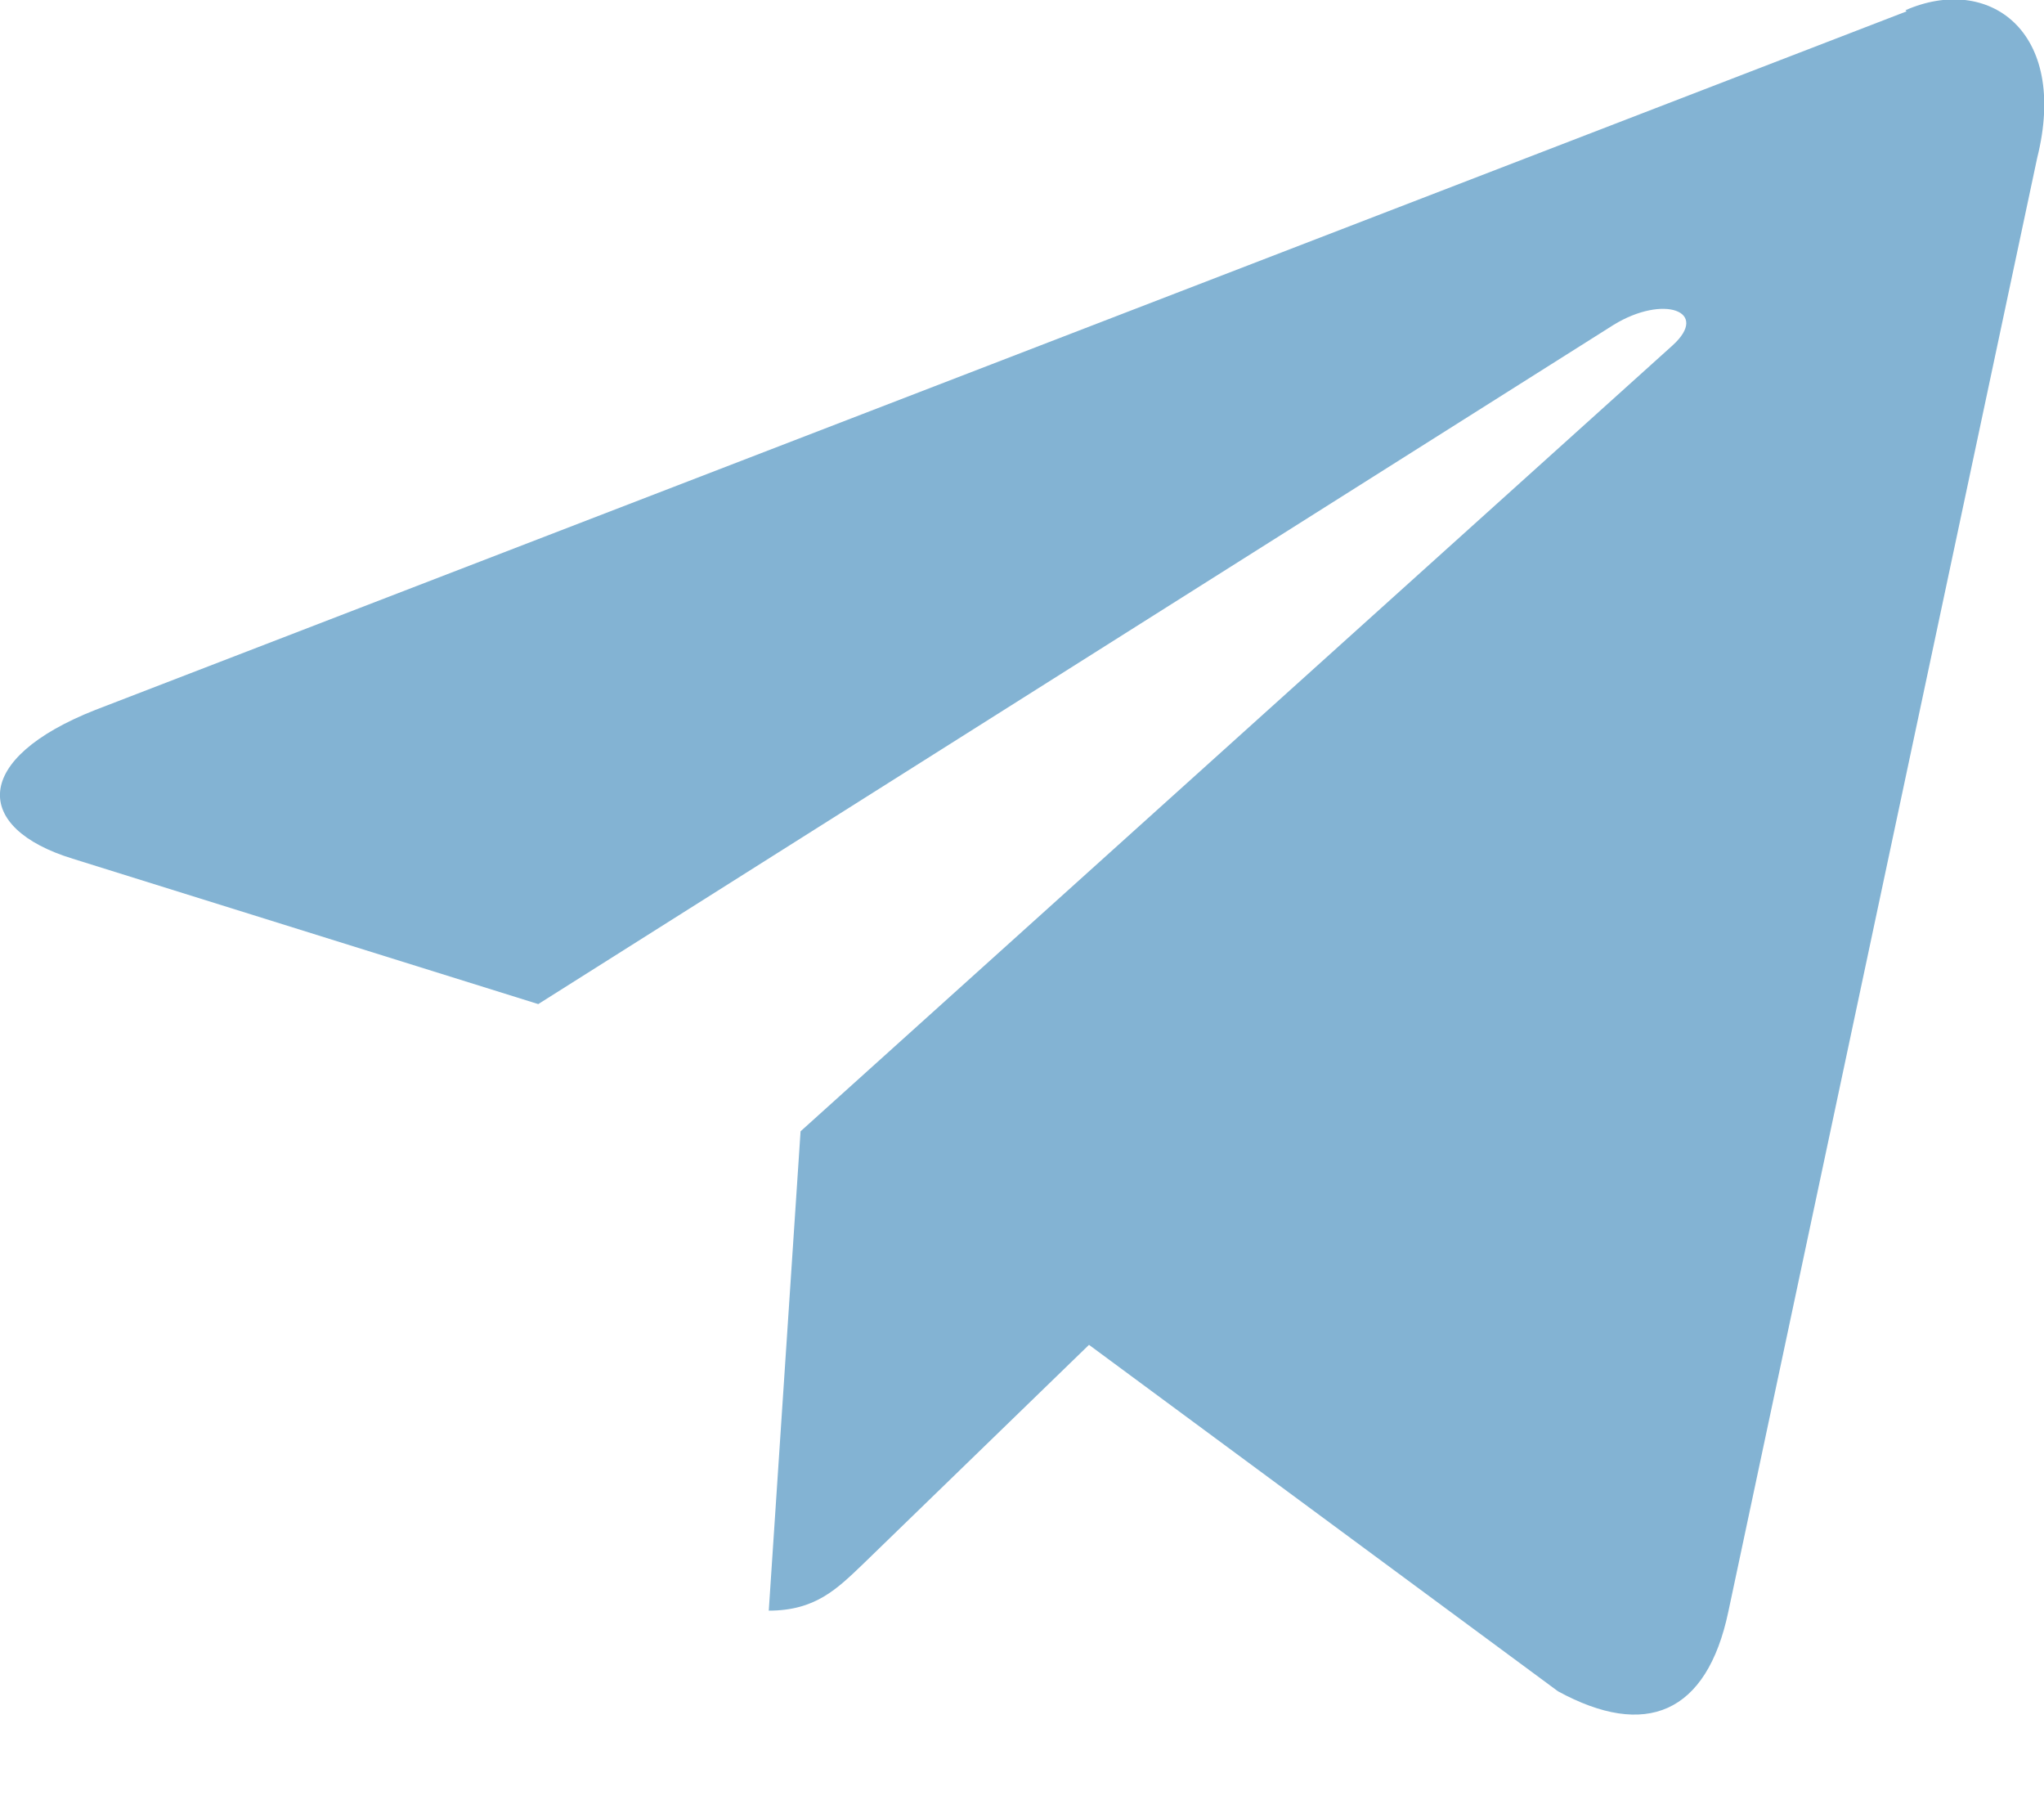
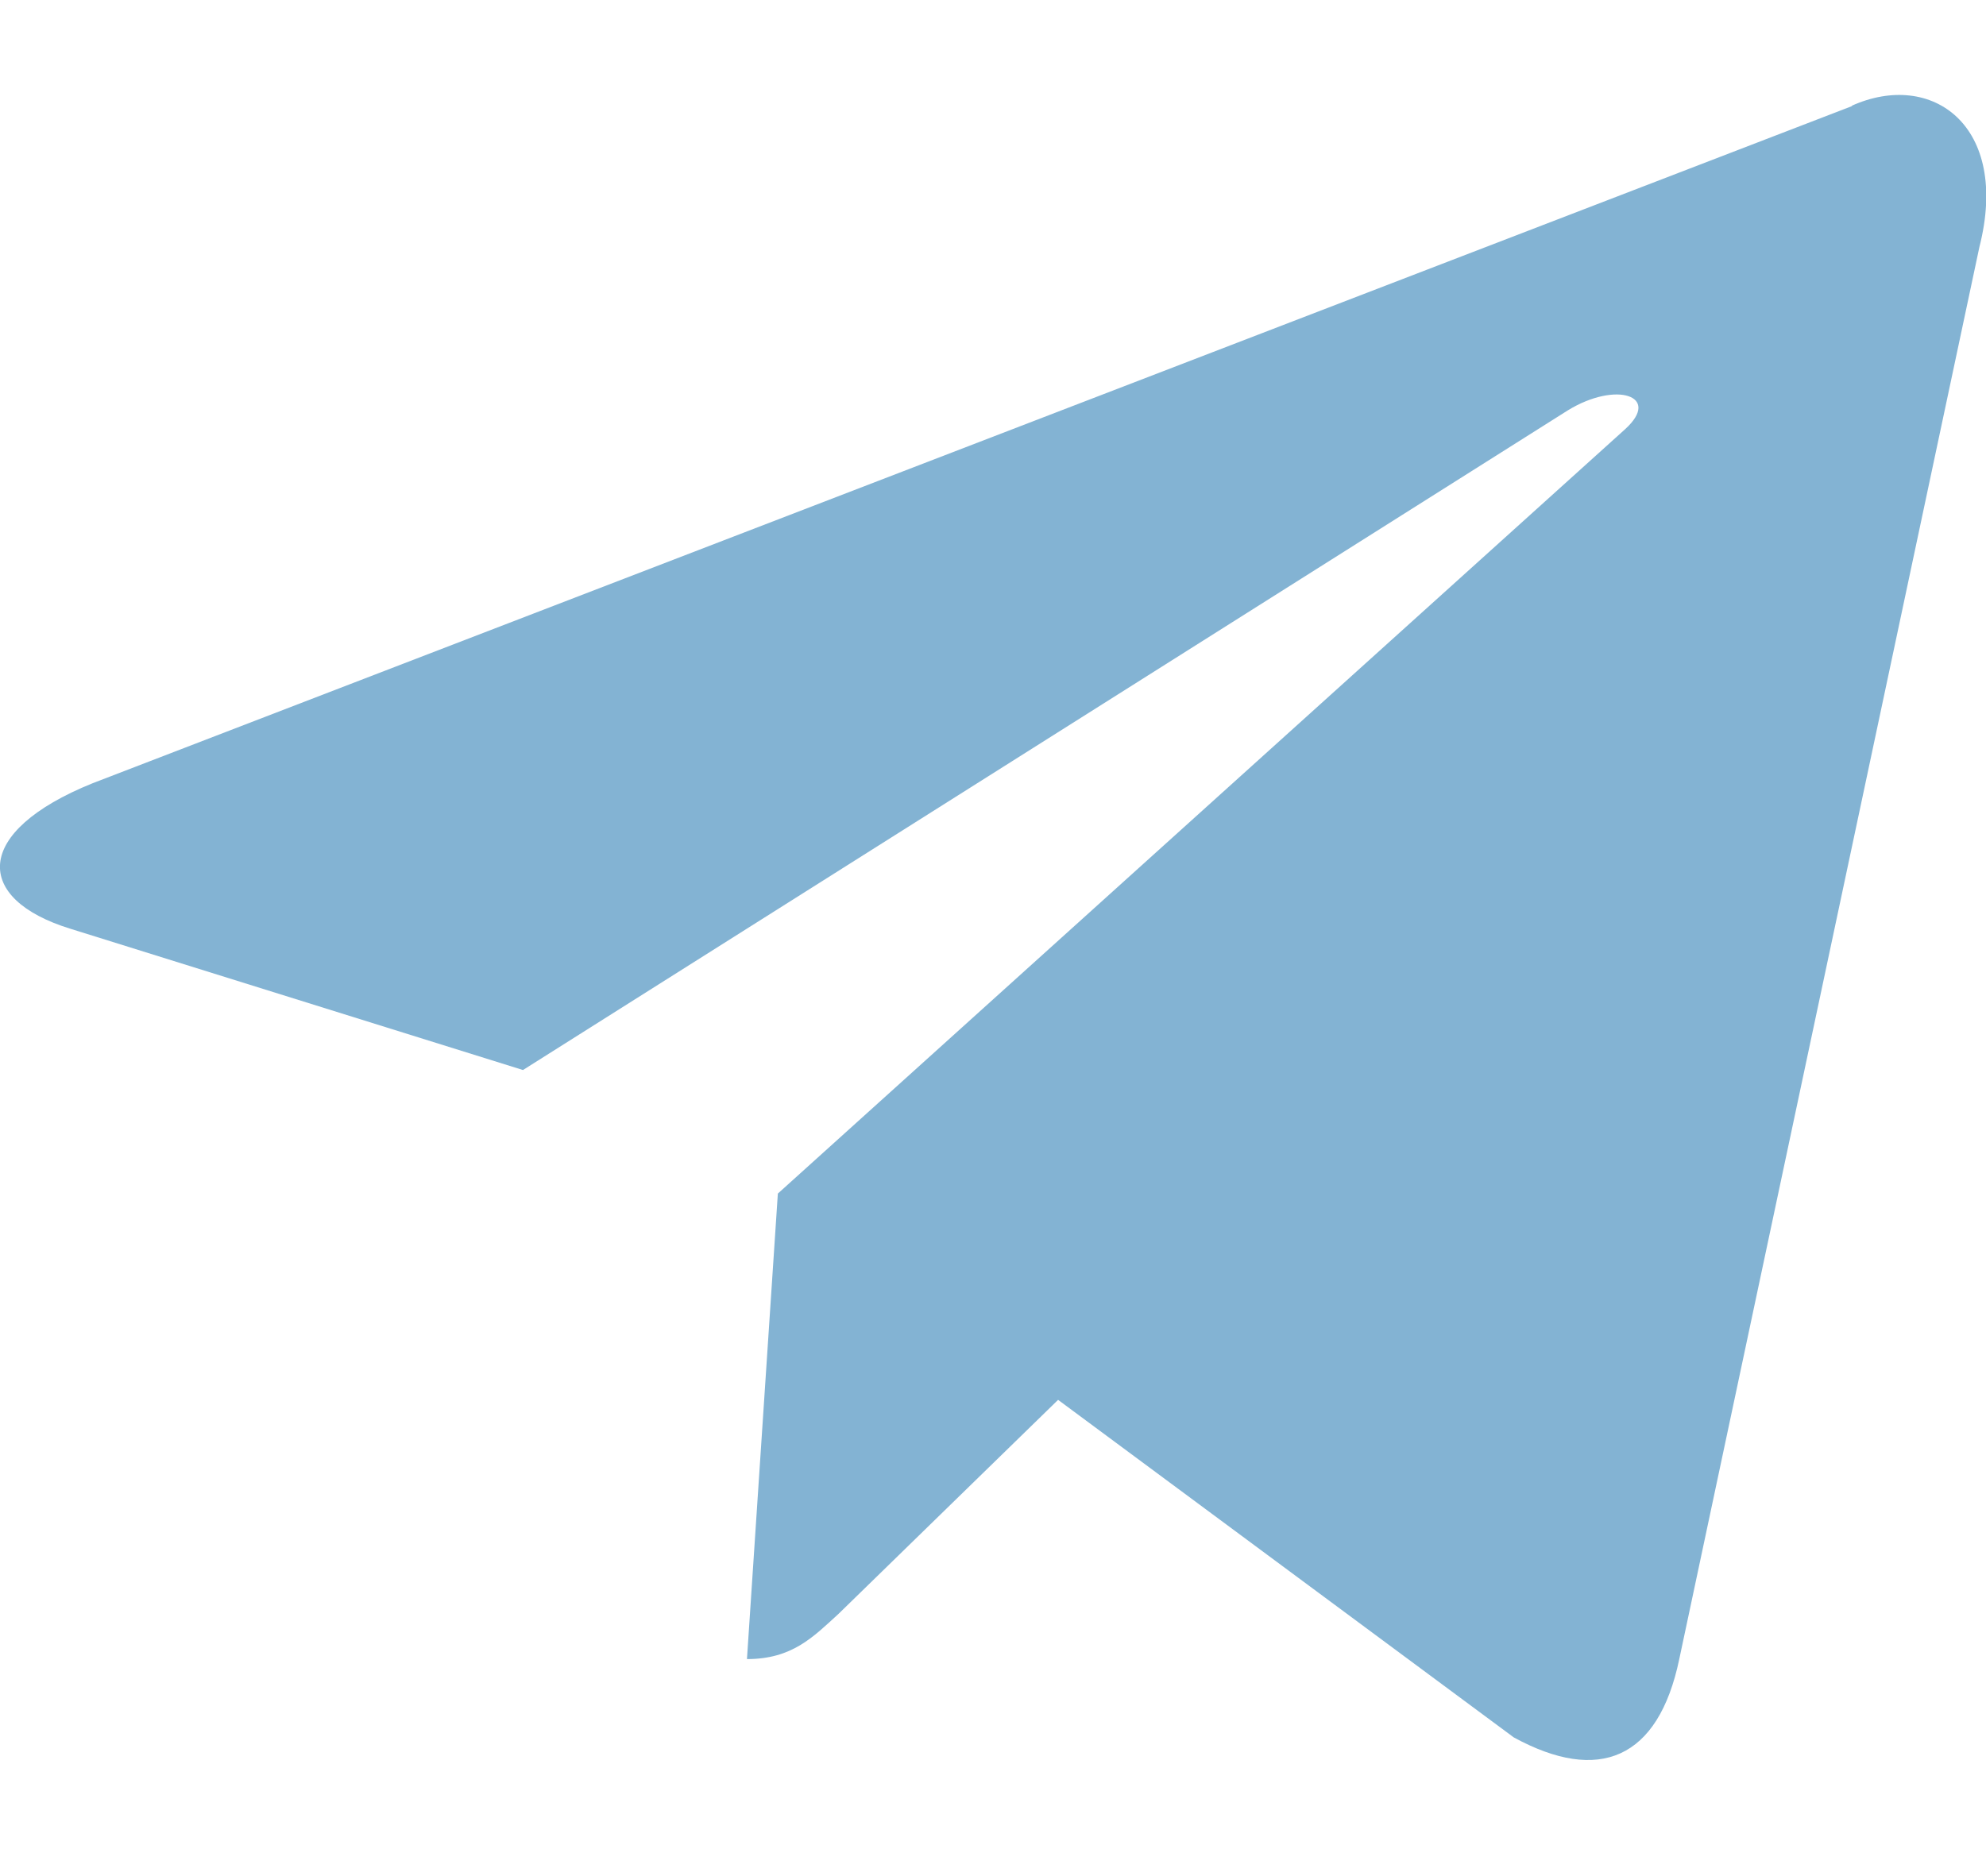
- <svg xmlns="http://www.w3.org/2000/svg" width="18" height="16" fill="none" viewBox="0 0 18 16">
-   <path fill="#83b3d3" d="M16.79.1.84 6.25c-1.09.43-1.08 1.04-.2 1.31l4.1 1.28 9.47-5.98c.44-.27.85-.12.52.18L7.05 9.96l-.28 4.22c.41 0 .6-.19.83-.41l1.99-1.93 4.13 3.05c.77.42 1.31.2 1.5-.7l2.72-12.8c.28-1.12-.43-1.62-1.16-1.3" />
+ <svg xmlns="http://www.w3.org/2000/svg" width="18" height="17" fill="none" viewBox="0 0 18 17">
+   <path fill="#83B3D3" d="M16.79.96.84 7.1c-1.09.44-1.08 1.05-.2 1.32l4.1 1.28 9.47-5.98c.44-.27.85-.13.52.17l-7.68 6.93-.28 4.22c.41 0 .6-.2.83-.41l1.99-1.94 4.13 3.06c.77.42 1.31.2 1.5-.71l2.72-12.8c.28-1.1-.43-1.61-1.16-1.28Z" />
</svg>
